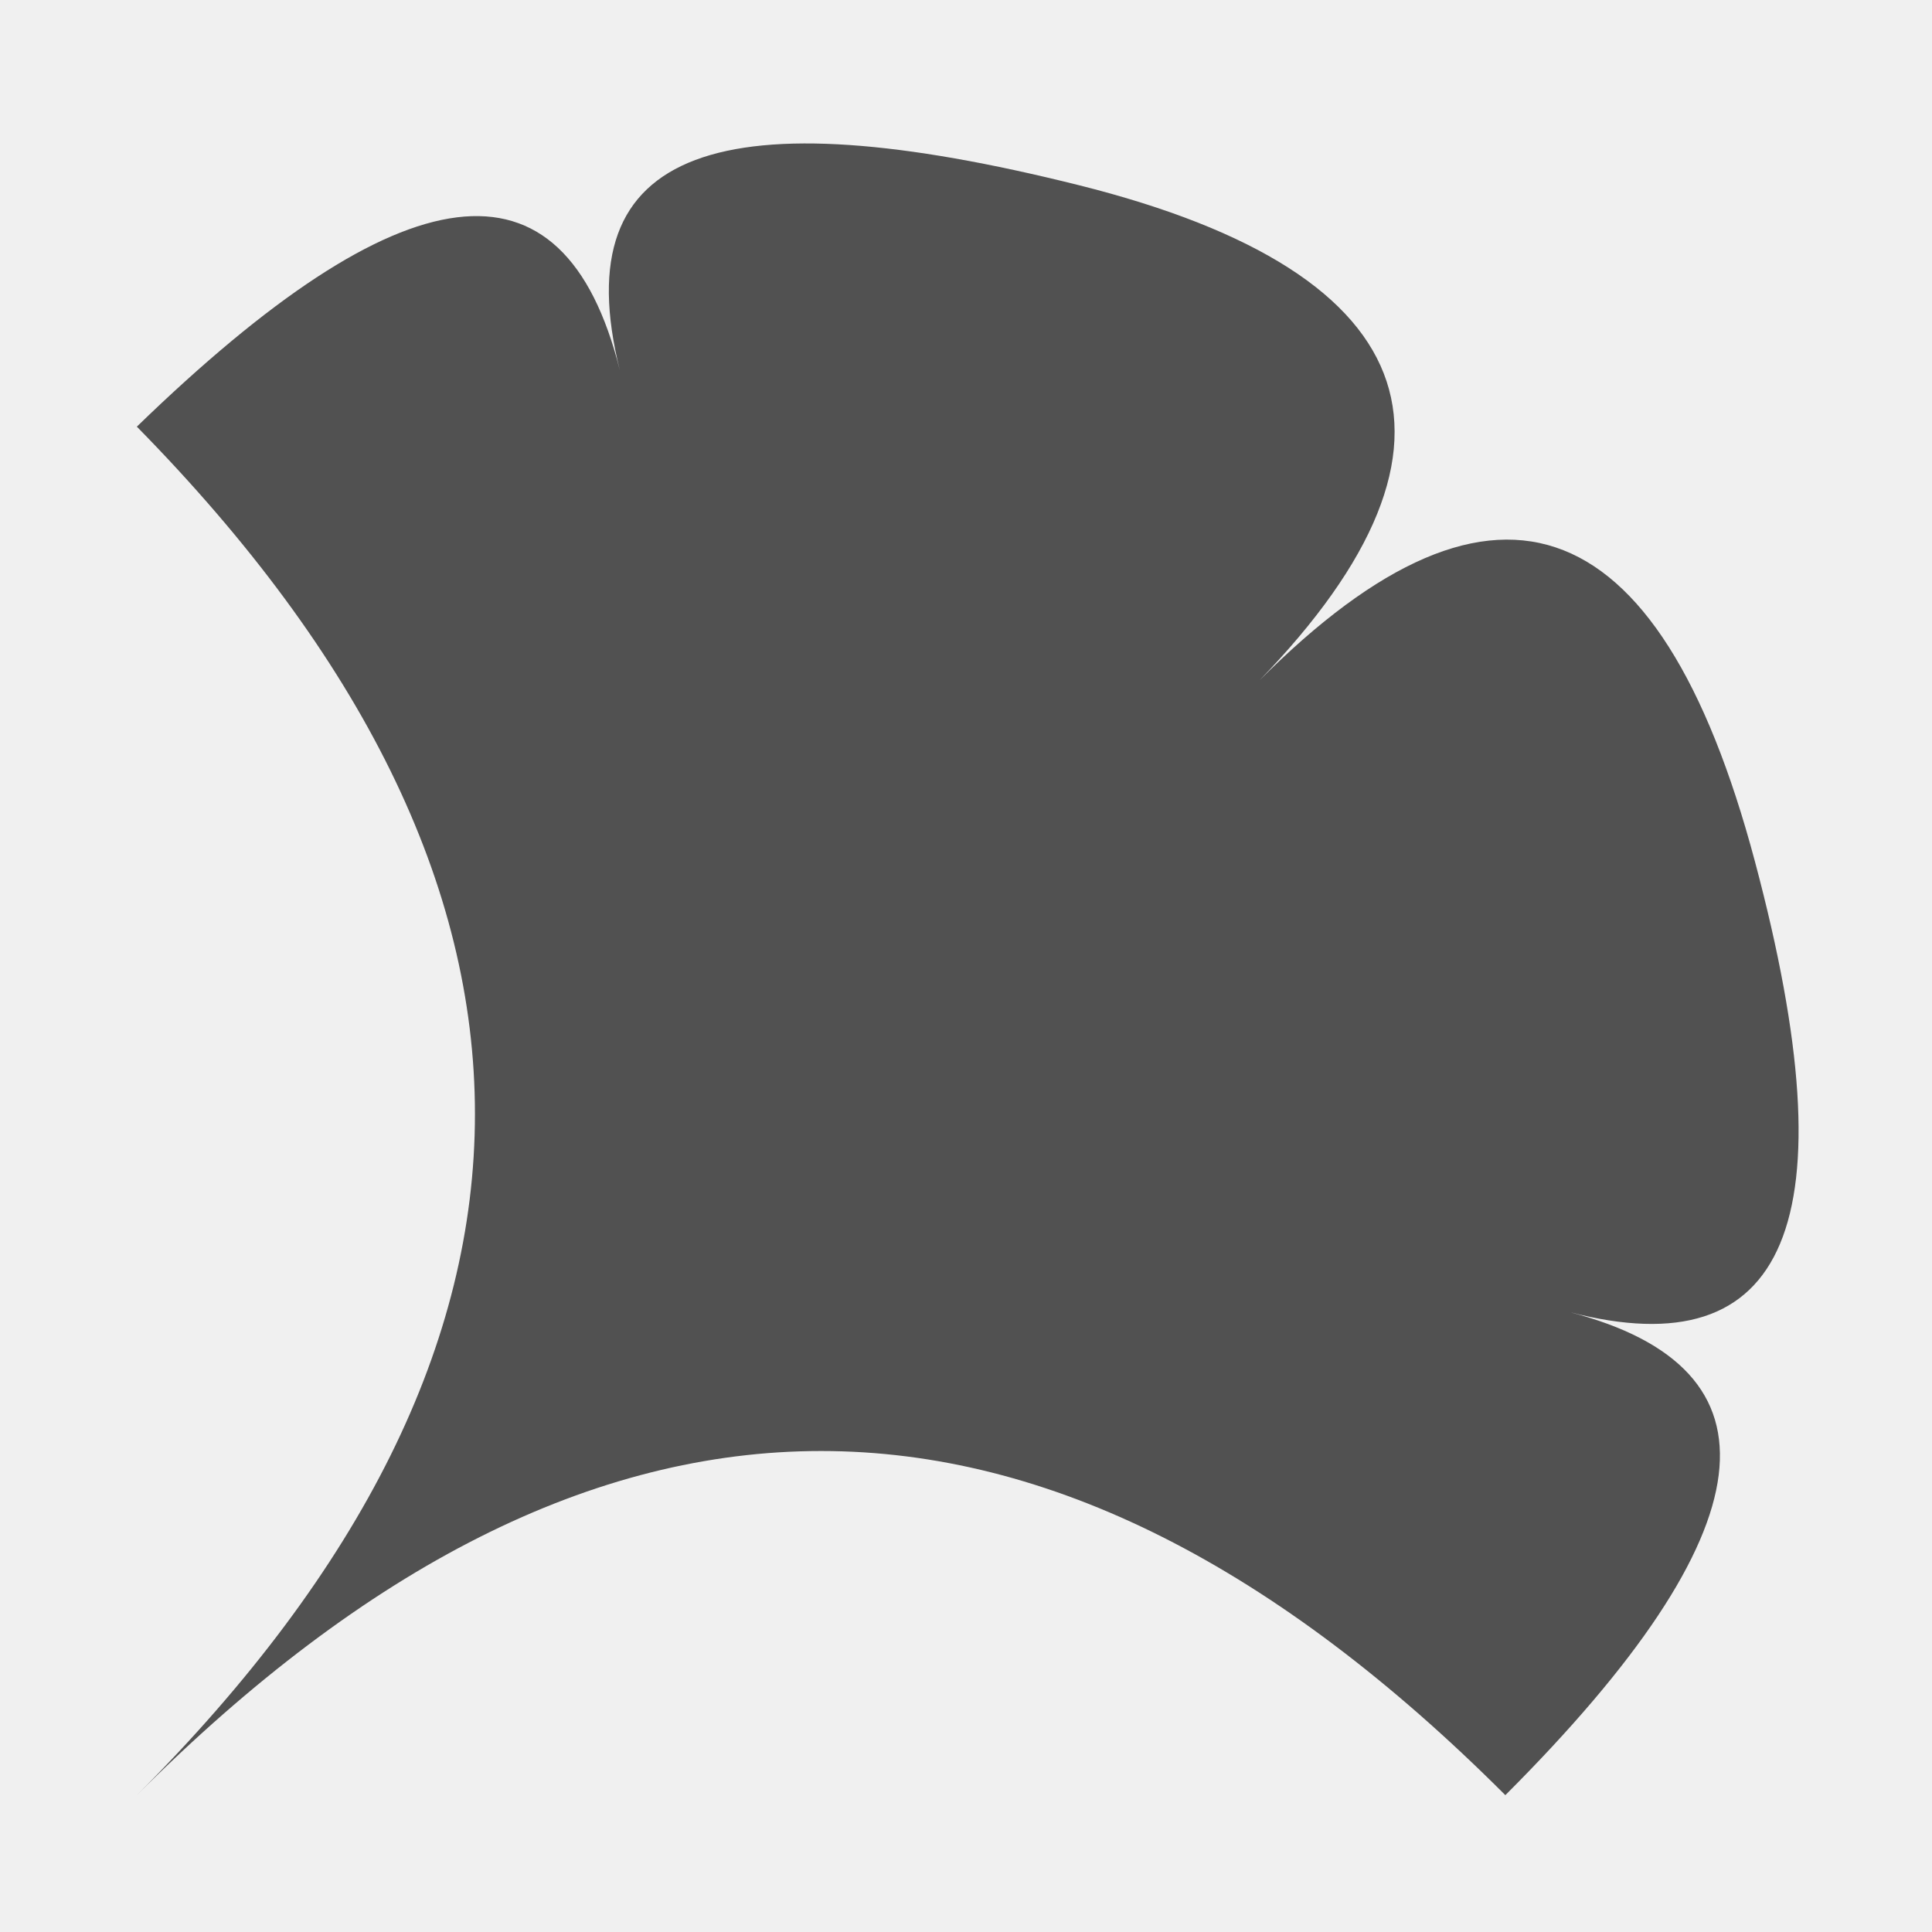
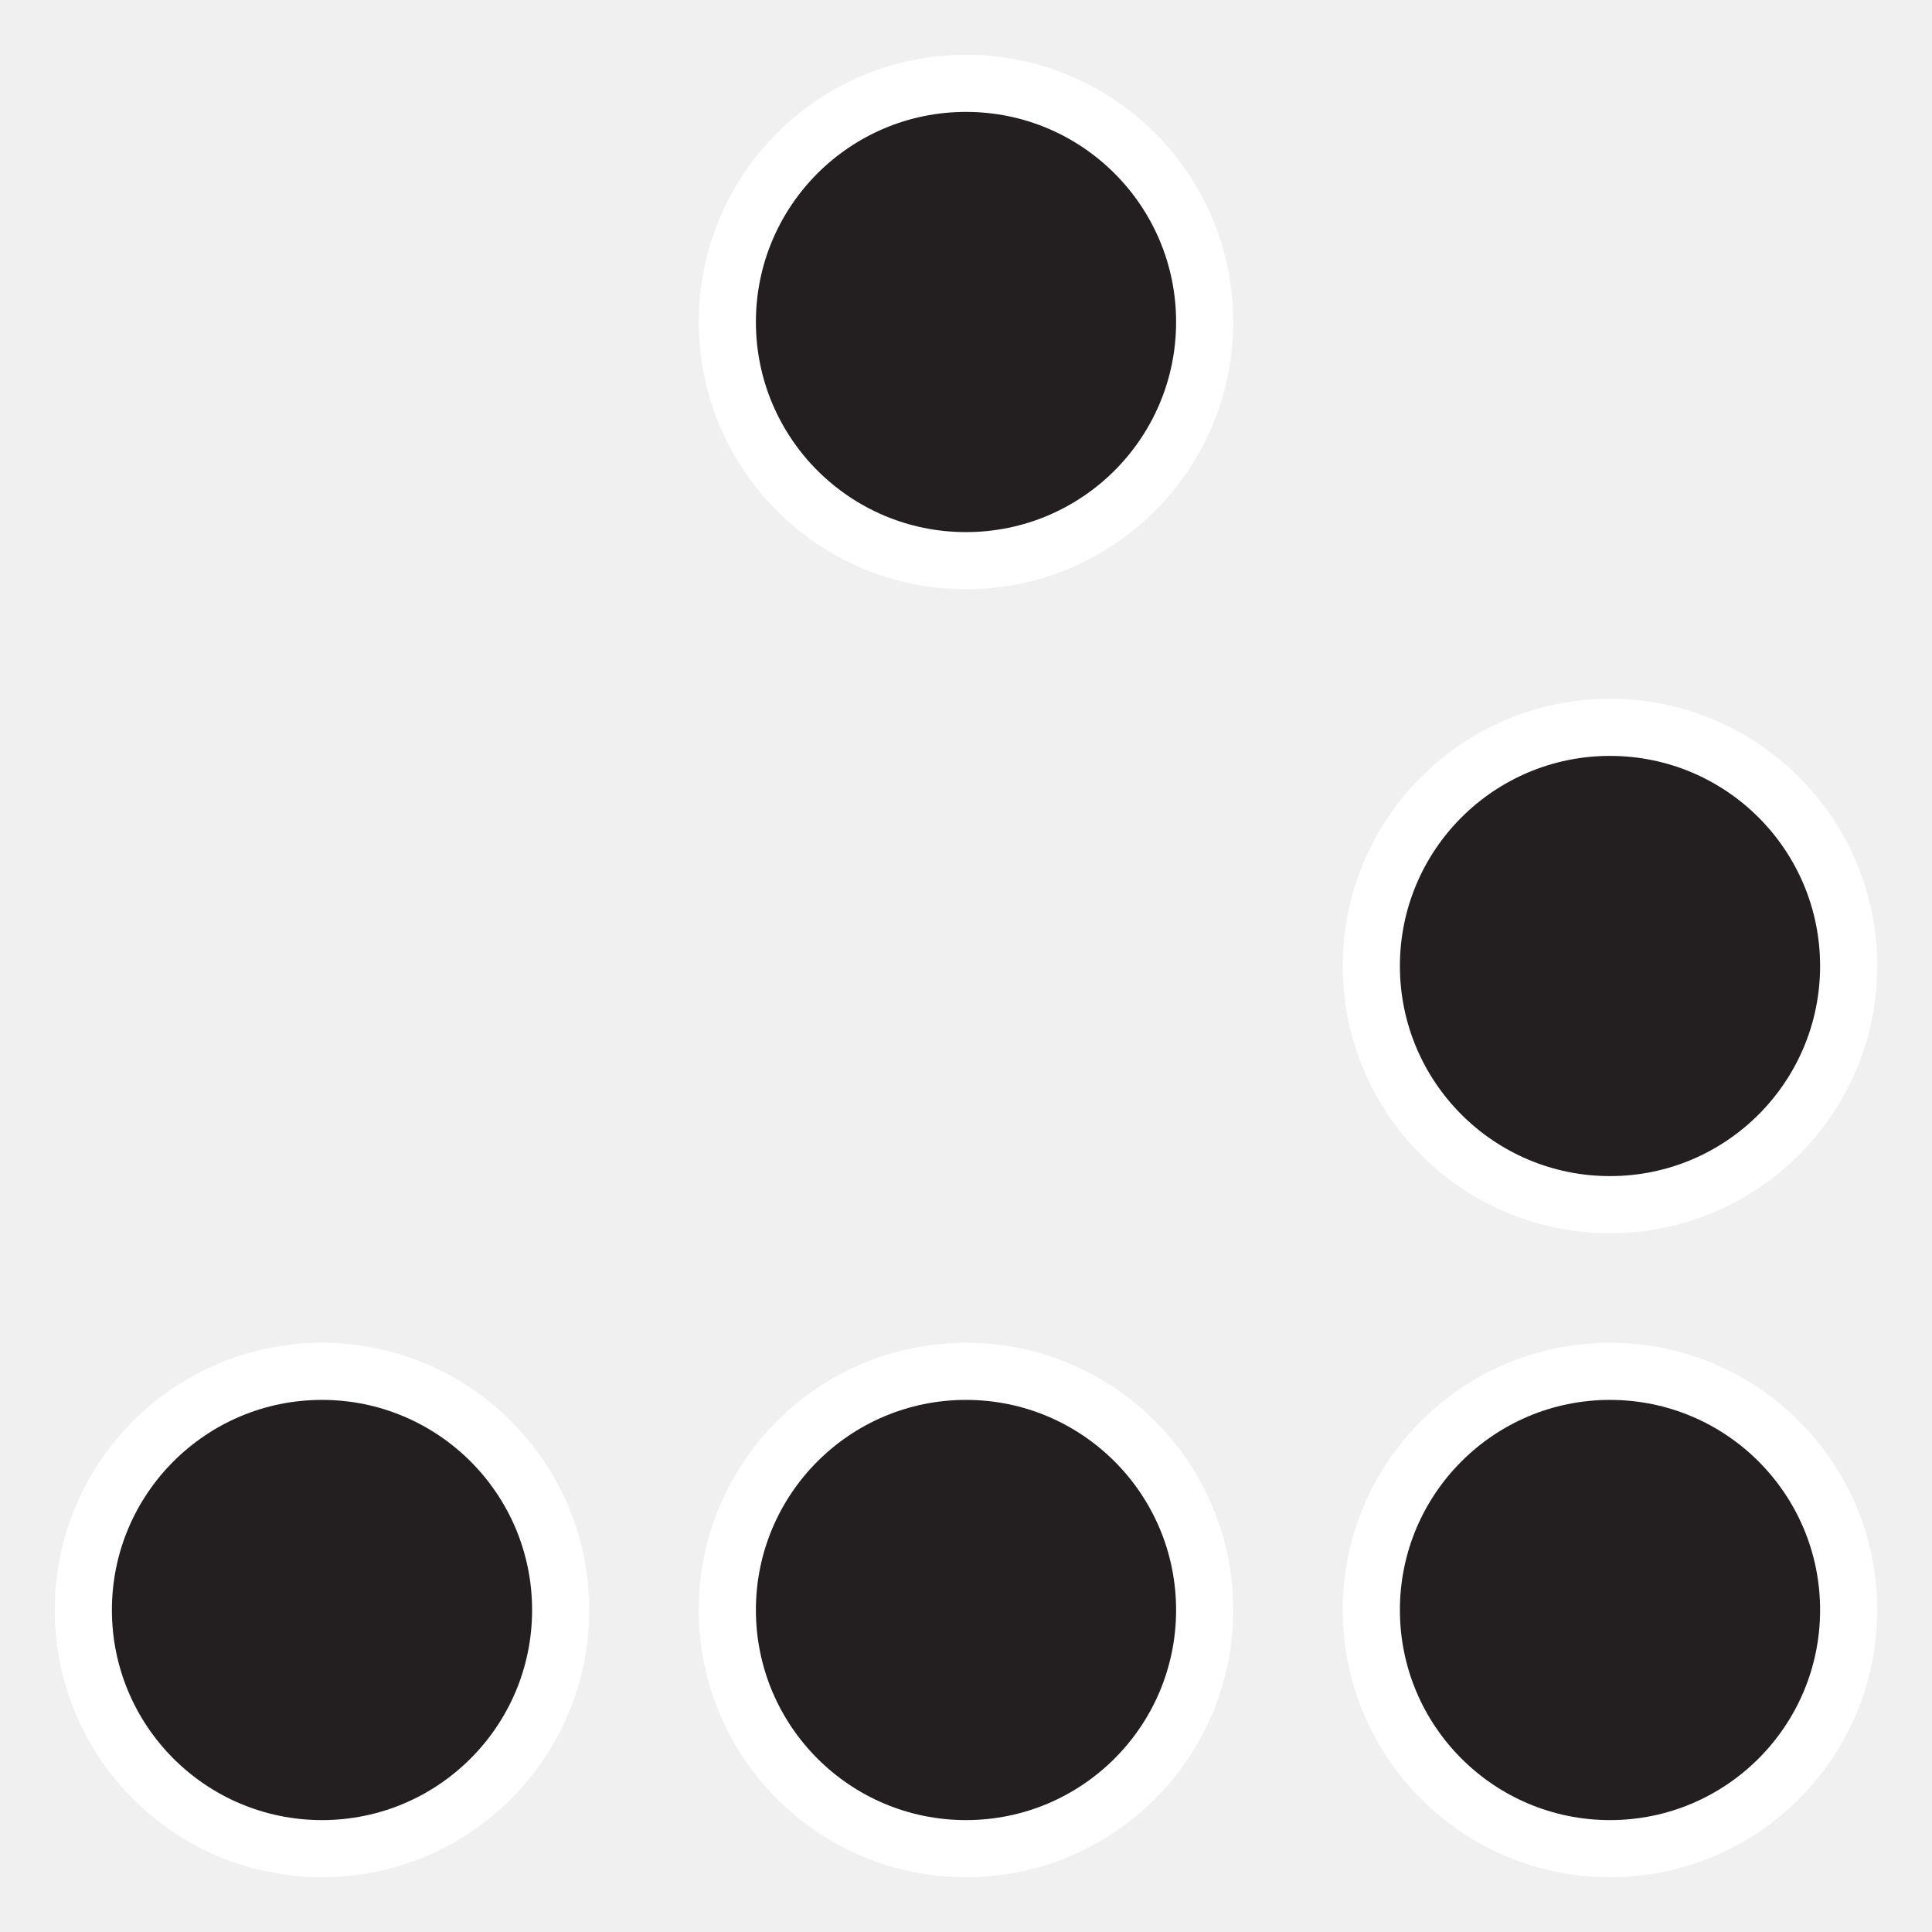
- <svg xmlns="http://www.w3.org/2000/svg" version="1.1" x="0px" y="0px" width="24px" height="24px" viewBox="0 0 24 24">
-   <style type="text/css">
- 	.st0{fill:#515151;}
- </style>
-   <path class="st0" d="M1.7,22.3c5.7-5.7,11.3-5.7,17,0c3.3-3.3,3.5-5.3,0.8-6c2.7,0.7,3.5-1.1,2.3-5.6s-3.3-5.2-6.3-2.1  c3-3,2.3-5.2-2.1-6.3S7,1.8,7.7,4.6C7,1.8,5,2.1,1.7,5.3C7.3,11,7.3,16.7,1.7,22.3" />
+ <svg xmlns="http://www.w3.org/2000/svg" id="Layer_1" data-name="Layer 1" viewBox="0 0 1020 1020">
+   <defs>
+     <style>.cls-1{fill:#fff;}.cls-2{fill:#231f20;}.cls-3{fill:none;}</style>
+   </defs>
+   <circle class="cls-1" cx="510" cy="170" r="141.08" />
+   <circle class="cls-2" cx="510" cy="170" r="110.92" />
+   <rect class="cls-3" x="340" width="340" height="340" />
+   <circle class="cls-1" cx="850" cy="510" r="141.08" />
+   <circle class="cls-2" cx="850" cy="510" r="110.92" />
+   <rect class="cls-3" x="680" y="340" width="340" height="340" />
+   <circle class="cls-1" cx="170" cy="850" r="141.08" />
+   <circle class="cls-2" cx="170" cy="850" r="110.92" />
+   <rect class="cls-3" y="680" width="340" height="340" />
+   <circle class="cls-1" cx="850" cy="850" r="141.08" />
+   <circle class="cls-2" cx="850" cy="850" r="110.92" />
+   <rect class="cls-3" x="680" y="680" width="340" height="340" />
+   <circle class="cls-1" cx="510" cy="850" r="141.08" />
+   <circle class="cls-2" cx="510" cy="850" r="110.92" />
+   <rect class="cls-3" x="340" y="680" width="340" height="340" />
</svg>
